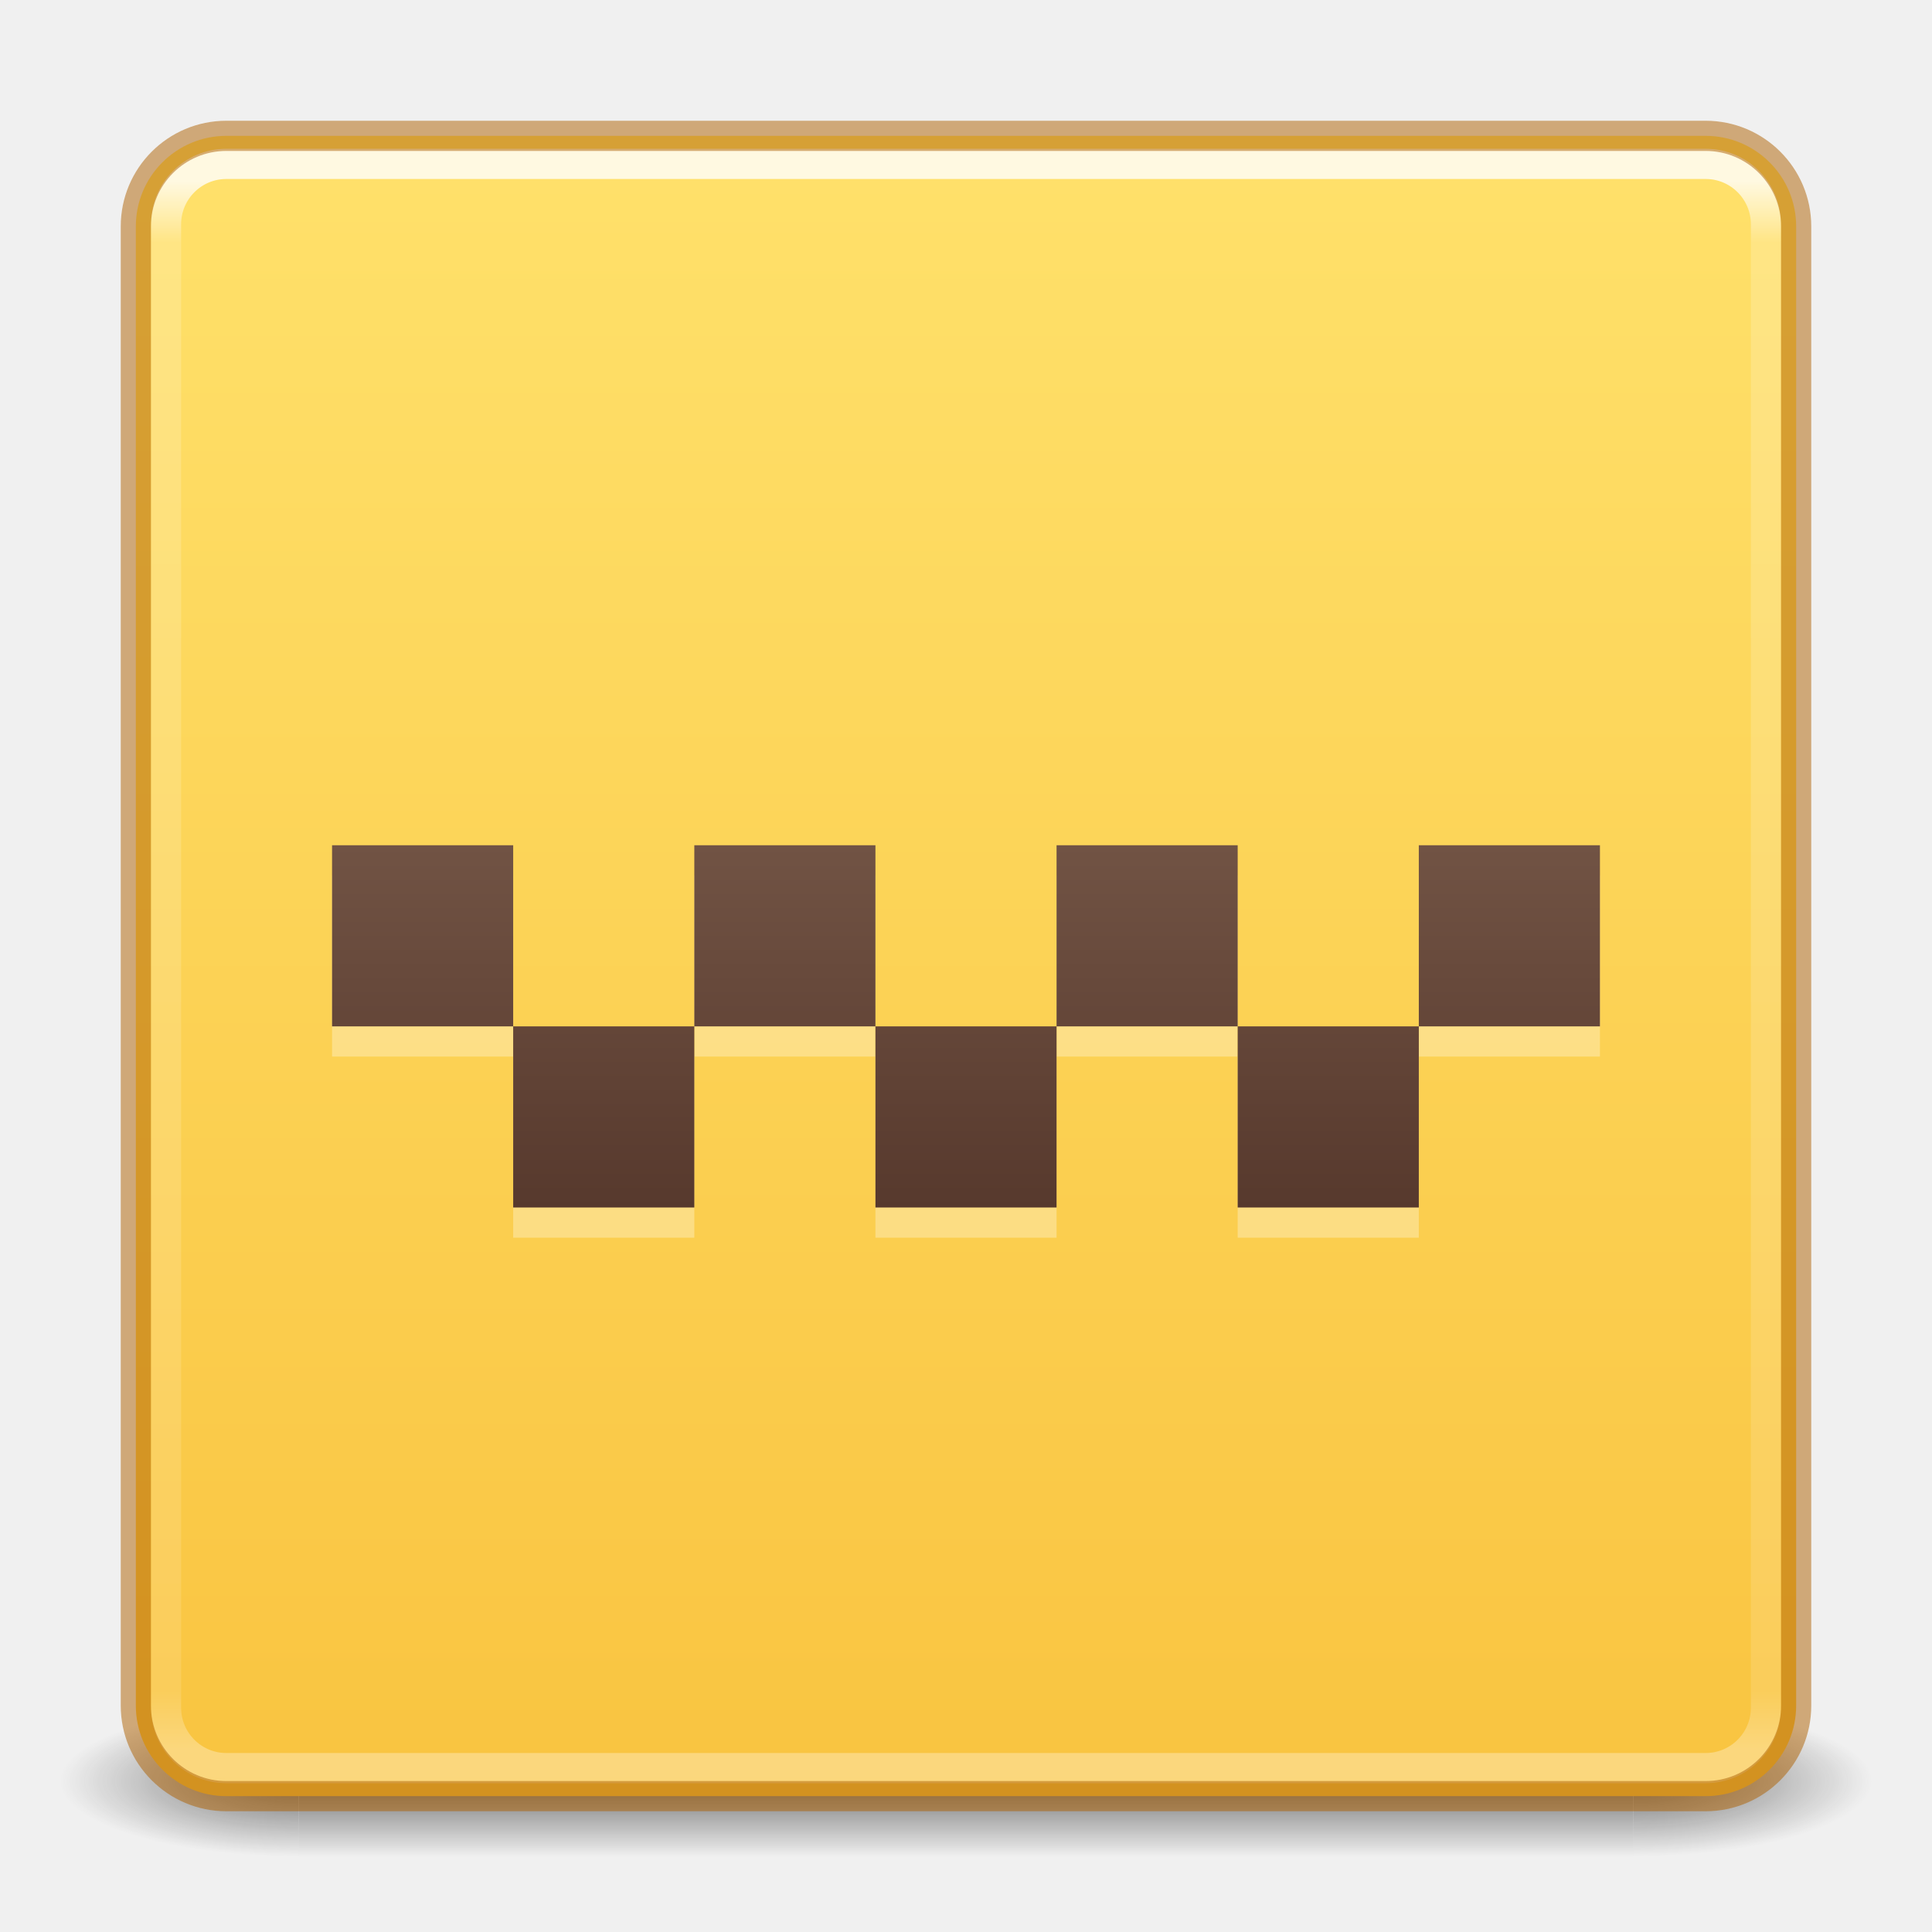
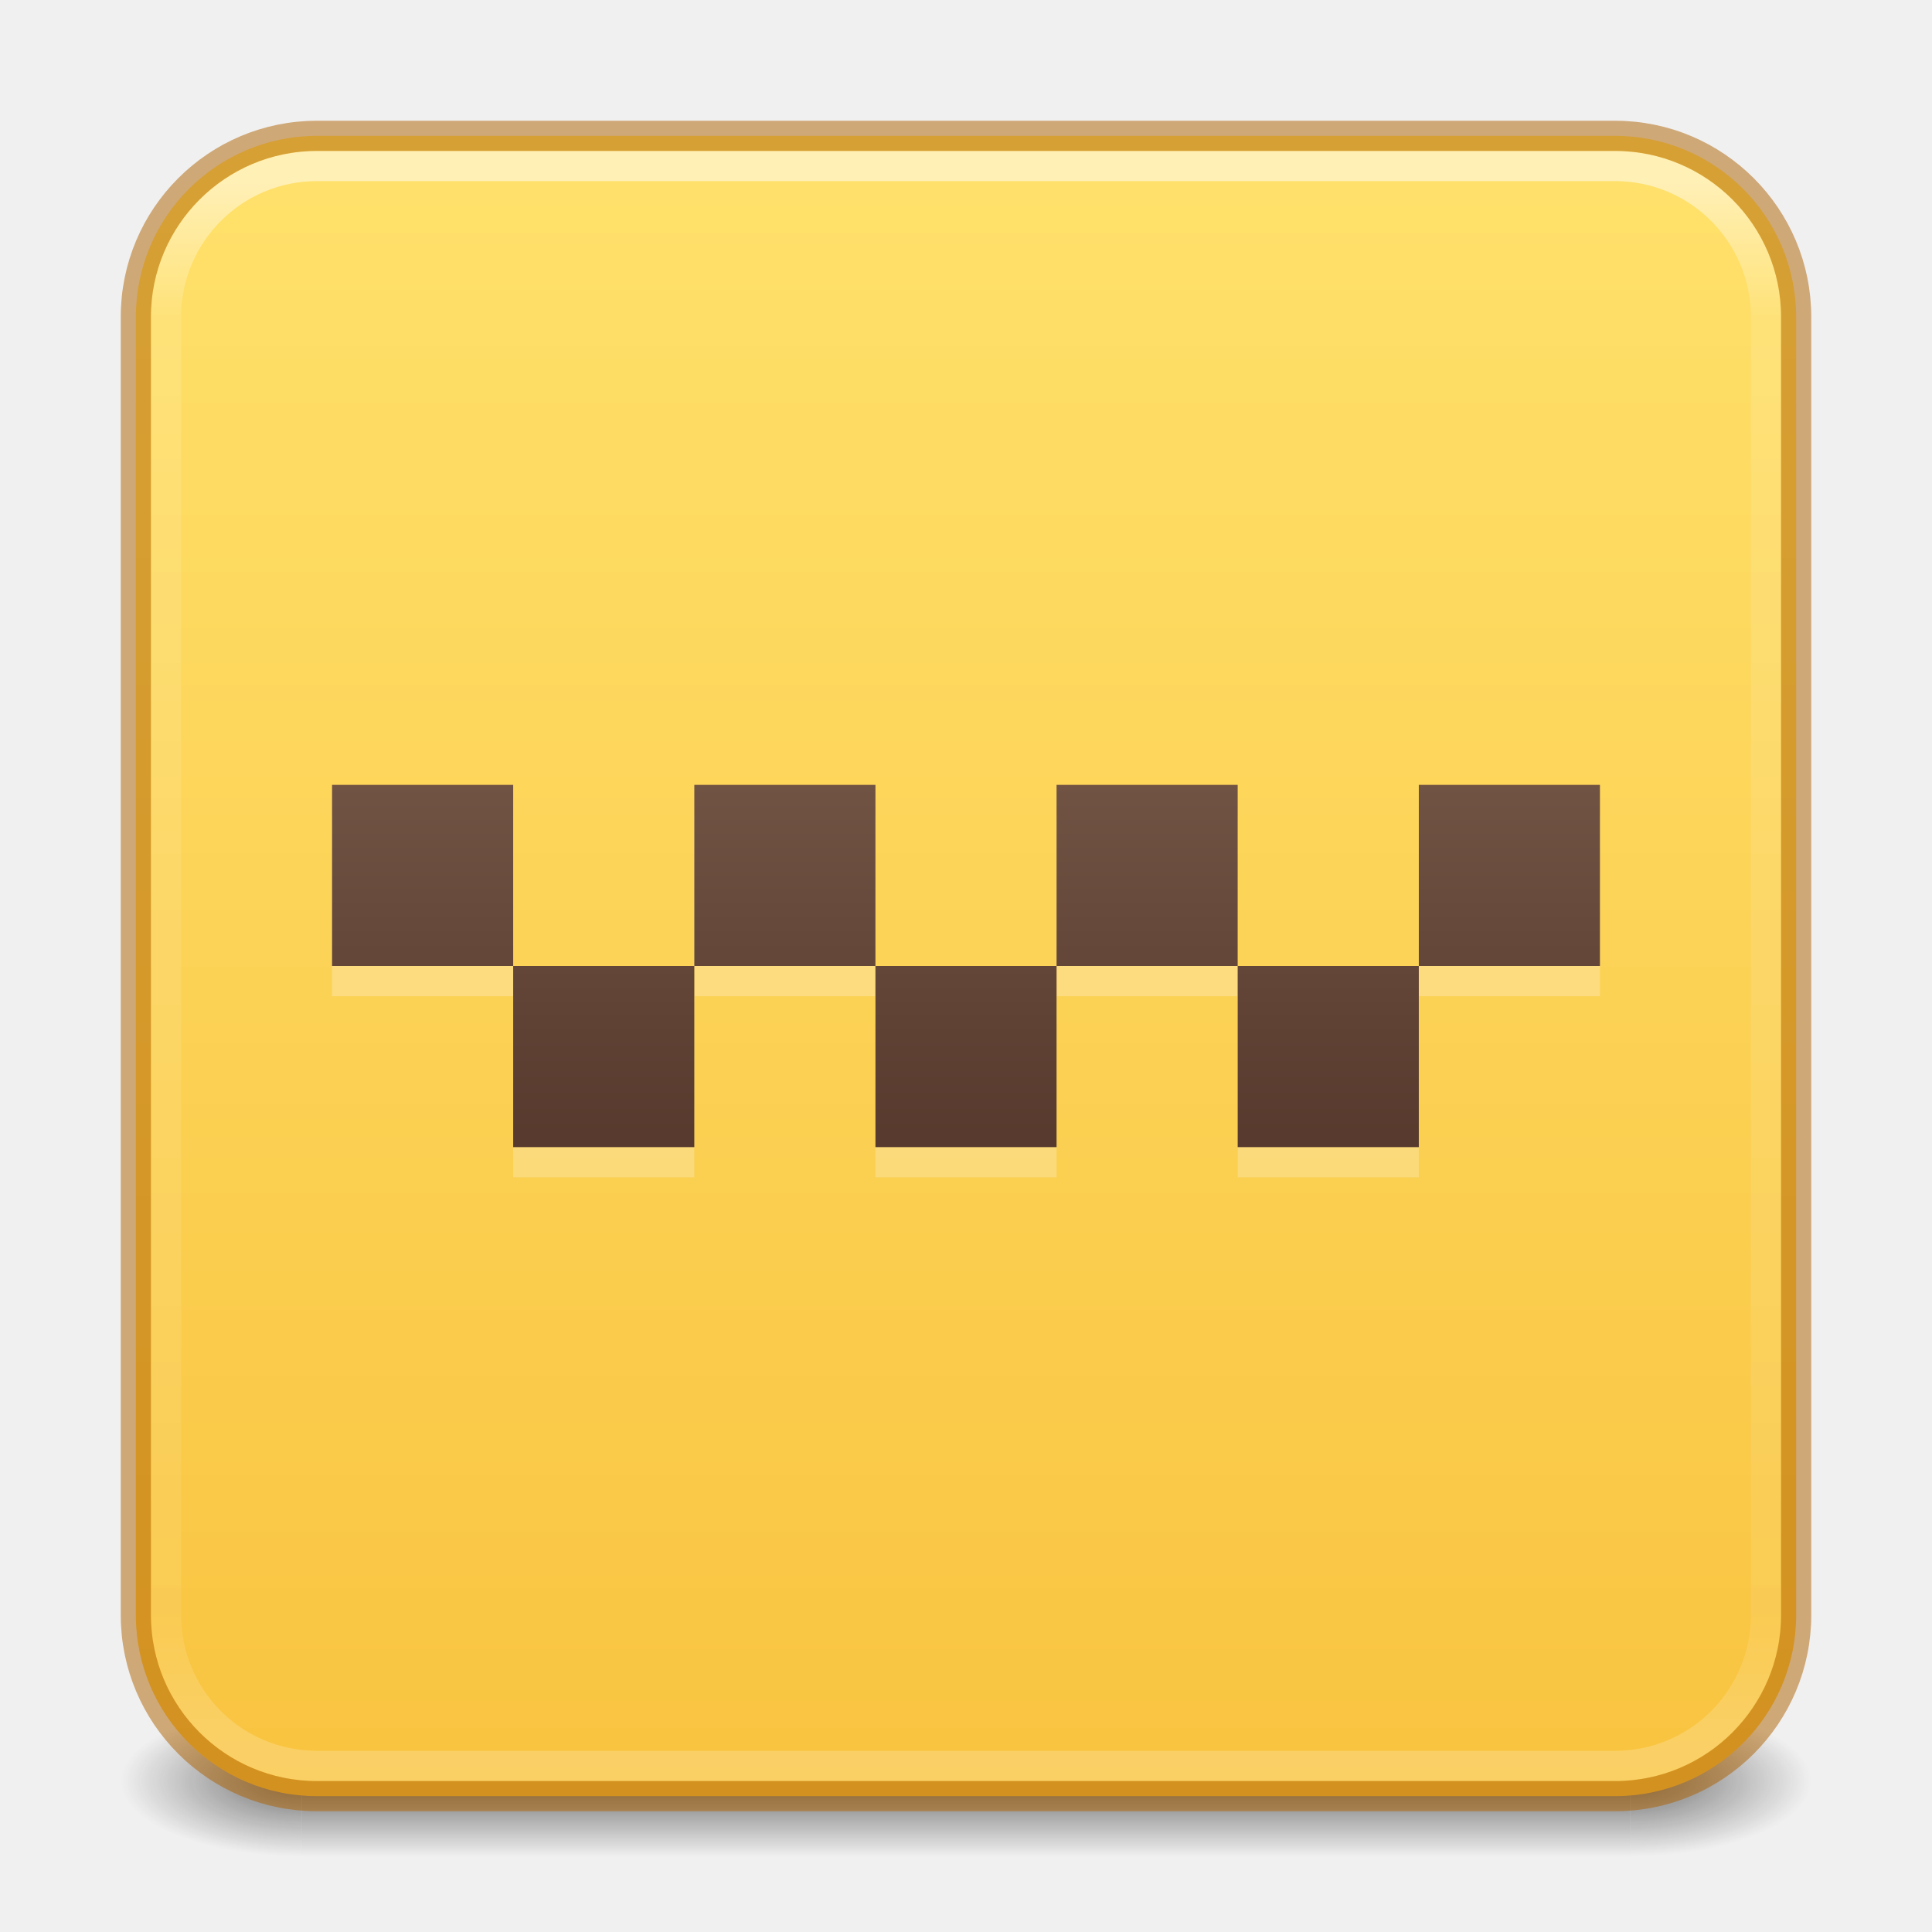
- <svg xmlns="http://www.w3.org/2000/svg" xmlns:xlink="http://www.w3.org/1999/xlink" version="1.1" width="64" height="64" id="svg6333">
+ <svg xmlns="http://www.w3.org/2000/svg" xmlns:xlink="http://www.w3.org/1999/xlink" version="1.1" width="64" height="64" id="svg6333" xml:space="preserve">
  <defs id="defs6335">
    <linearGradient id="linearGradient848">
      <stop style="stop-color:#715344;stop-opacity:1" offset="0" id="stop844" />
      <stop style="stop-color:#57392d;stop-opacity:1" offset="1" id="stop846" />
    </linearGradient>
    <linearGradient id="linearGradient915">
      <stop offset="0" style="stop-color:#ffffff;stop-opacity:1" id="stop907" />
      <stop offset="0.039" style="stop-color:#ffffff;stop-opacity:0.235" id="stop909" />
      <stop offset="0.963" style="stop-color:#ffffff;stop-opacity:0.157" id="stop911" />
      <stop offset="1" style="stop-color:#ffffff;stop-opacity:0.392" id="stop913" />
    </linearGradient>
    <linearGradient id="linearGradient903">
      <stop style="stop-color:#ffe16b;stop-opacity:1" offset="0" id="stop899" />
      <stop style="stop-color:#f9c440;stop-opacity:1" offset="1" id="stop901" />
    </linearGradient>
    <radialGradient cx="4.993" cy="43.5" r="2.5" fx="4.993" fy="43.5" id="radialGradient3337-2-2" xlink:href="#linearGradient3688-166-749-4-0-3-8" gradientUnits="userSpaceOnUse" gradientTransform="matrix(2.003784,0,0,1.4,27.98813,-17.4)" />
    <linearGradient id="linearGradient3688-166-749-4-0-3-8">
      <stop id="stop2883-4-0-1-8" style="stop-color:#181818;stop-opacity:1" offset="0" />
      <stop id="stop2885-9-2-9-6" style="stop-color:#181818;stop-opacity:0" offset="1" />
    </linearGradient>
    <radialGradient cx="4.993" cy="43.5" r="2.5" fx="4.993" fy="43.5" id="radialGradient3339-1-4" xlink:href="#linearGradient3688-464-309-9-2-4-2" gradientUnits="userSpaceOnUse" gradientTransform="matrix(2.003784,0,0,1.4,-20.01187,-104.4)" />
    <linearGradient id="linearGradient3688-464-309-9-2-4-2">
      <stop id="stop2889-7-9-6-9" style="stop-color:#181818;stop-opacity:1" offset="0" />
      <stop id="stop2891-6-6-1-7" style="stop-color:#181818;stop-opacity:0" offset="1" />
    </linearGradient>
    <linearGradient id="linearGradient3702-501-757-8-4-1-1">
      <stop id="stop2895-8-9-9-1" style="stop-color:#181818;stop-opacity:0" offset="0" />
      <stop id="stop2897-7-8-7-7" style="stop-color:#181818;stop-opacity:1" offset="0.5" />
      <stop id="stop2899-4-5-1-5" style="stop-color:#181818;stop-opacity:0" offset="1" />
    </linearGradient>
    <linearGradient x1="25.058" y1="47.028" x2="25.058" y2="39.999" id="linearGradient6394" xlink:href="#linearGradient3702-501-757-8-4-1-1" gradientUnits="userSpaceOnUse" />
-     <linearGradient xlink:href="#linearGradient915" id="linearGradient3189" gradientUnits="userSpaceOnUse" gradientTransform="matrix(1.432432,0,0,1.436283,-2.378381,-2.470778)" x1="39.358" y1="5.898" x2="39.358" y2="42.045" />
-     <linearGradient xlink:href="#linearGradient903" id="linearGradient905" x1="4.5" y1="32" x2="59.5" y2="32" gradientUnits="userSpaceOnUse" gradientTransform="translate(3.3378601e-6,-64)" />
-     <linearGradient xlink:href="#linearGradient848" id="linearGradient850" x1="32" y1="28" x2="32" y2="40.034" gradientUnits="userSpaceOnUse" />
+     <linearGradient id="linearGradient909">
+       <stop id="stop901-5" style="stop-color:#cd9ef7;stop-opacity:1" offset="0" />
+       <stop id="stop907-3" style="stop-color:#a56de2;stop-opacity:1" offset="1" />
+     </linearGradient>
+     <linearGradient y2="42.092" x2="24" y1="5.909" x1="24" gradientTransform="matrix(1.432432,0,0,1.432432,-2.378375,-2.378364)" gradientUnits="userSpaceOnUse" id="linearGradient3904" xlink:href="#linearGradient4270" />
+     <linearGradient id="linearGradient4270">
+       <stop id="stop4272" style="stop-color:#ffffff;stop-opacity:1" offset="0" />
+       <stop id="stop4274" style="stop-color:#ffffff;stop-opacity:0.235" offset="0.085" />
+       <stop id="stop4276" style="stop-color:#ffffff;stop-opacity:0.157" offset="0.915" />
+       <stop id="stop4278" style="stop-color:#ffffff;stop-opacity:0.392" offset="1" />
+     </linearGradient>
+     <radialGradient cx="4.993" cy="43.5" r="2.5" fx="4.993" fy="43.5" id="radialGradient3337-2-2-5" xlink:href="#linearGradient3688-166-749-4-0-3-8" gradientUnits="userSpaceOnUse" gradientTransform="matrix(2.404541,0,0,1,41.98575,15.5)" />
+     <radialGradient cx="4.993" cy="43.5" r="2.5" fx="4.993" fy="43.5" id="radialGradient3339-1-4-6" xlink:href="#linearGradient3688-166-749-4-0-3-8" gradientUnits="userSpaceOnUse" gradientTransform="matrix(2.404541,0,0,1,-22.01424,-102.5)" />
+     <linearGradient x1="25.058" y1="47.028" x2="25.058" y2="39.999" id="linearGradient6394-2" xlink:href="#linearGradient3702-501-757-8-4-1-1" gradientUnits="userSpaceOnUse" gradientTransform="matrix(1.571429,0,0,0.7142857,-5.714285,27.92857)" />
+     <linearGradient xlink:href="#linearGradient903" id="linearGradient899" x1="31.781" y1="4.927" x2="31.781" y2="59.148" gradientUnits="userSpaceOnUse" />
+     <linearGradient id="linearGradient3924">
+       <stop id="stop3926" style="stop-color:#ffffff;stop-opacity:1" offset="0" />
+       <stop id="stop3928" style="stop-color:#ffffff;stop-opacity:0.235" offset="0.04" />
+       <stop id="stop3930" style="stop-color:#ffffff;stop-opacity:0.157" offset="0.959" />
+       <stop id="stop3932" style="stop-color:#ffffff;stop-opacity:0.392" offset="1" />
+     </linearGradient>
+     <radialGradient cx="4.993" cy="43.5" r="2.5" fx="4.993" fy="43.5" id="radialGradient4093" xlink:href="#linearGradient3688-166-749-4-0-3-8" gradientUnits="userSpaceOnUse" gradientTransform="matrix(2.003784,0,0,1.4,27.98813,-17.4)" />
+     <radialGradient cx="4.993" cy="43.5" r="2.5" fx="4.993" fy="43.5" id="radialGradient4095" xlink:href="#linearGradient3688-166-749-4-0-3-8" gradientUnits="userSpaceOnUse" gradientTransform="matrix(2.003784,0,0,1.4,-20.01187,-104.4)" />
+     <linearGradient id="linearGradient3811">
+       <stop id="stop3813" style="stop-color:#000000;stop-opacity:1" offset="0" />
+       <stop id="stop3815" style="stop-color:#000000;stop-opacity:0" offset="1" />
+     </linearGradient>
+     <linearGradient x1="36.455" y1="5.682" x2="36.455" y2="42.364" id="linearGradient3231" xlink:href="#linearGradient3924" gradientUnits="userSpaceOnUse" gradientTransform="matrix(2.72973,0,0,2.72973,-1.513518,1.488319)" />
+     <radialGradient cx="-4.029" cy="93.468" r="35.338" fx="-4.029" fy="93.468" id="radialGradient3242" xlink:href="#linearGradient3811" gradientUnits="userSpaceOnUse" gradientTransform="matrix(1.556392,0,0,0.1697883,70.27035,102.1321)" />
+     <linearGradient gradientTransform="matrix(2.72973,0,0,2.72973,72.48649,1.486514)" gradientUnits="userSpaceOnUse" xlink:href="#linearGradient3924-776" id="linearGradient3159" y2="42.317" x2="24" y1="5.683" x1="24" />
+     <linearGradient id="linearGradient3924-776">
+       <stop offset="0" style="stop-color:#ffffff;stop-opacity:1" id="stop3124" />
+       <stop offset="0.085" style="stop-color:#ffffff;stop-opacity:0.235" id="stop3126" />
+       <stop offset="0.915" style="stop-color:#ffffff;stop-opacity:0.157" id="stop3128" />
+       <stop offset="1" style="stop-color:#ffffff;stop-opacity:0.392" id="stop3130" />
+     </linearGradient>
+     <radialGradient gradientTransform="matrix(2.003784,0,0,1.4,27.98813,-17.4)" gradientUnits="userSpaceOnUse" xlink:href="#linearGradient3688-166-749-4-0-3-8" id="radialGradient2455-1" fy="43.5" fx="4.993" r="2.5" cy="43.5" cx="4.993" />
+     <radialGradient gradientTransform="matrix(2.003784,0,0,1.4,-20.01187,-104.4)" gradientUnits="userSpaceOnUse" xlink:href="#linearGradient3688-166-749-4-0-3-8" id="radialGradient2457-5" fy="43.5" fx="4.993" r="2.5" cy="43.5" cx="4.993" />
+     <radialGradient gradientTransform="matrix(1.556392,0,0,0.1697883,144.2704,102.1303)" gradientUnits="userSpaceOnUse" xlink:href="#linearGradient3811" id="radialGradient4377" fy="93.468" fx="-4.029" r="35.338" cy="93.468" cx="-4.029" />
+     <linearGradient xlink:href="#linearGradient909" id="linearGradient882" x1="62.872" y1="15.907" x2="62.872" y2="118.427" gradientUnits="userSpaceOnUse" gradientTransform="translate(138)" />
+     <linearGradient xlink:href="#linearGradient848" id="linearGradient5" gradientUnits="userSpaceOnUse" x1="32" y1="28" x2="32" y2="40.034" gradientTransform="translate(1e-6,-2)" />
  </defs>
-   <g style="opacity:0.6" id="g3712-8-2-4-4" transform="matrix(1.57895,0,0,0.7142857,-5.894751,27.92857)">
-     <rect style="fill:url(#radialGradient3337-2-2);fill-opacity:1;stroke:none" id="rect2801-5-5-7-9" y="40" x="38" height="7" width="5" />
-     <rect style="fill:url(#radialGradient3339-1-4);fill-opacity:1;stroke:none" id="rect3696-3-0-3-7" transform="scale(-1,-1)" y="-47" x="-10" height="7" width="5" />
-     <rect style="fill:url(#linearGradient6394);fill-opacity:1;stroke:none" id="rect3700-5-6-8-4" y="40" x="10" height="7" width="28" />
+   <g id="g866">
+     <rect style="opacity:0.6;fill:url(#radialGradient3337-2-2-5);fill-opacity:1;stroke:none;stroke-width:1.062" id="rect2801-5-5-7-9-9" y="56.5" x="54" height="5" width="6" />
+     <rect style="opacity:0.6;fill:url(#radialGradient3339-1-4-6);fill-opacity:1;stroke:none;stroke-width:1.062" id="rect3696-3-0-3-7-1" transform="scale(-1)" y="-61.5" x="-10" height="5" width="6" />
+     <rect style="opacity:0.6;fill:url(#linearGradient6394-2);fill-opacity:1;stroke:none;stroke-width:1.062" id="rect3700-5-6-8-4-2" y="56.5" x="10" height="5" width="44" />
  </g>
-   <rect style="color:#000000;display:inline;overflow:visible;visibility:visible;fill:url(#linearGradient905);fill-opacity:1;fill-rule:nonzero;stroke:none;stroke-width:1;marker:none;enable-background:accumulate" id="rect5505-21-3-8-5-2" y="-59.5" x="4.5" ry="3" rx="3" height="55" width="55" transform="rotate(90)" />
-   <rect style="opacity:0.8;fill:none;stroke:url(#linearGradient3189);stroke-width:1;stroke-linecap:round;stroke-linejoin:round;stroke-miterlimit:4;stroke-opacity:1;stroke-dasharray:none;stroke-dashoffset:0" id="rect6741-5-0-2-3" y="5.429" x="5.5" ry="2" rx="2" height="53.142" width="53" />
-   <rect style="opacity:0.5;color:#000000;fill:none;stroke:#ad5f00;stroke-width:1;stroke-linecap:butt;stroke-linejoin:miter;stroke-miterlimit:4;stroke-opacity:1;stroke-dasharray:none;stroke-dashoffset:0;marker:none;visibility:visible;display:inline;overflow:visible;enable-background:accumulate" id="rect5505-21-3-8-9-1-1" y="4.5" x="4.5" ry="3" rx="3" height="55" width="55" />
-   <path style="color:#000000;fill:#ffffff;fill-opacity:1;fill-rule:nonzero;stroke:none;stroke-width:1;marker:none;visibility:visible;display:inline;overflow:visible;enable-background:accumulate;opacity:0.3" d="m 11,29 0,6 6,0 0,-6 z m 6,6 0,6 6,0 0,-6 z m 6,0 6,0 0,-6 -6,0 z m 6,0 0,6 6,0 0,-6 z m 6,0 6,0 0,-6 -6,0 z m 6,0 0,6 6,0 0,-6 z m 6,0 6,0 0,-6 -6,0 z" id="rect3918-1-7" />
-   <path style="color:#000000;fill:url(#linearGradient850);fill-opacity:1;fill-rule:nonzero;stroke:none;stroke-width:1;marker:none;visibility:visible;display:inline;overflow:visible;enable-background:accumulate" d="m 11,28 0,6 6,0 0,-6 z m 6,6 0,6 6,0 0,-6 z m 6,0 6,0 0,-6 -6,0 z m 6,0 0,6 6,0 0,-6 z m 6,0 6,0 0,-6 -6,0 z m 6,0 0,6 6,0 0,-6 z m 6,0 6,0 0,-6 -6,0 z" id="rect3918-1" />
+   <rect width="55" height="55" rx="6" ry="6" x="4.5" y="4.5" id="rect5505-21-3-8-5-2-9" style="color:#000000;display:inline;overflow:visible;visibility:visible;fill:url(#linearGradient899);fill-rule:nonzero;stroke:none;stroke-width:1;marker:none;enable-background:accumulate" />
+   <rect style="opacity:0.501;fill:none;stroke:url(#linearGradient3904);stroke-width:1;stroke-linecap:round;stroke-linejoin:round;stroke-miterlimit:4;stroke-dasharray:none;stroke-dashoffset:0;stroke-opacity:1" id="rect6741" y="5.5" x="5.5" ry="5" rx="5" height="53" width="53" />
+   <rect style="color:#000000;display:inline;overflow:visible;visibility:visible;opacity:0.5;fill:none;stroke:#ad5f00;stroke-width:1;stroke-linecap:round;stroke-linejoin:round;stroke-miterlimit:4;stroke-dasharray:none;stroke-dashoffset:0;stroke-opacity:1;marker:none;enable-background:accumulate" id="rect5505-21-9" y="4.5" x="4.5" ry="6" rx="6" height="55" width="55" />
+   <path style="color:#000000;display:inline;overflow:visible;visibility:visible;opacity:0.249;fill:#fafafa;fill-opacity:1;fill-rule:nonzero;stroke:none;stroke-width:1;marker:none;enable-background:accumulate" d="m 11,27 v 6 h 6 v -6 z m 6,6 v 6 h 6 v -6 z m 6,0 h 6 v -6 h -6 z m 6,0 v 6 h 6 v -6 z m 6,0 h 6 v -6 h -6 z m 6,0 v 6 h 6 v -6 z m 6,0 h 6 v -6 h -6 z" id="path12" />
+   <path style="color:#000000;display:inline;overflow:visible;visibility:visible;fill:url(#linearGradient5);fill-opacity:1;fill-rule:nonzero;stroke:none;stroke-width:1;marker:none;enable-background:accumulate" d="m 11,26 v 6 h 6 v -6 z m 6,6 v 6 h 6 v -6 z m 6,0 h 6 v -6 h -6 z m 6,0 v 6 h 6 v -6 z m 6,0 h 6 v -6 h -6 z m 6,0 v 6 h 6 v -6 z m 6,0 h 6 v -6 h -6 z" id="path4" />
</svg>
